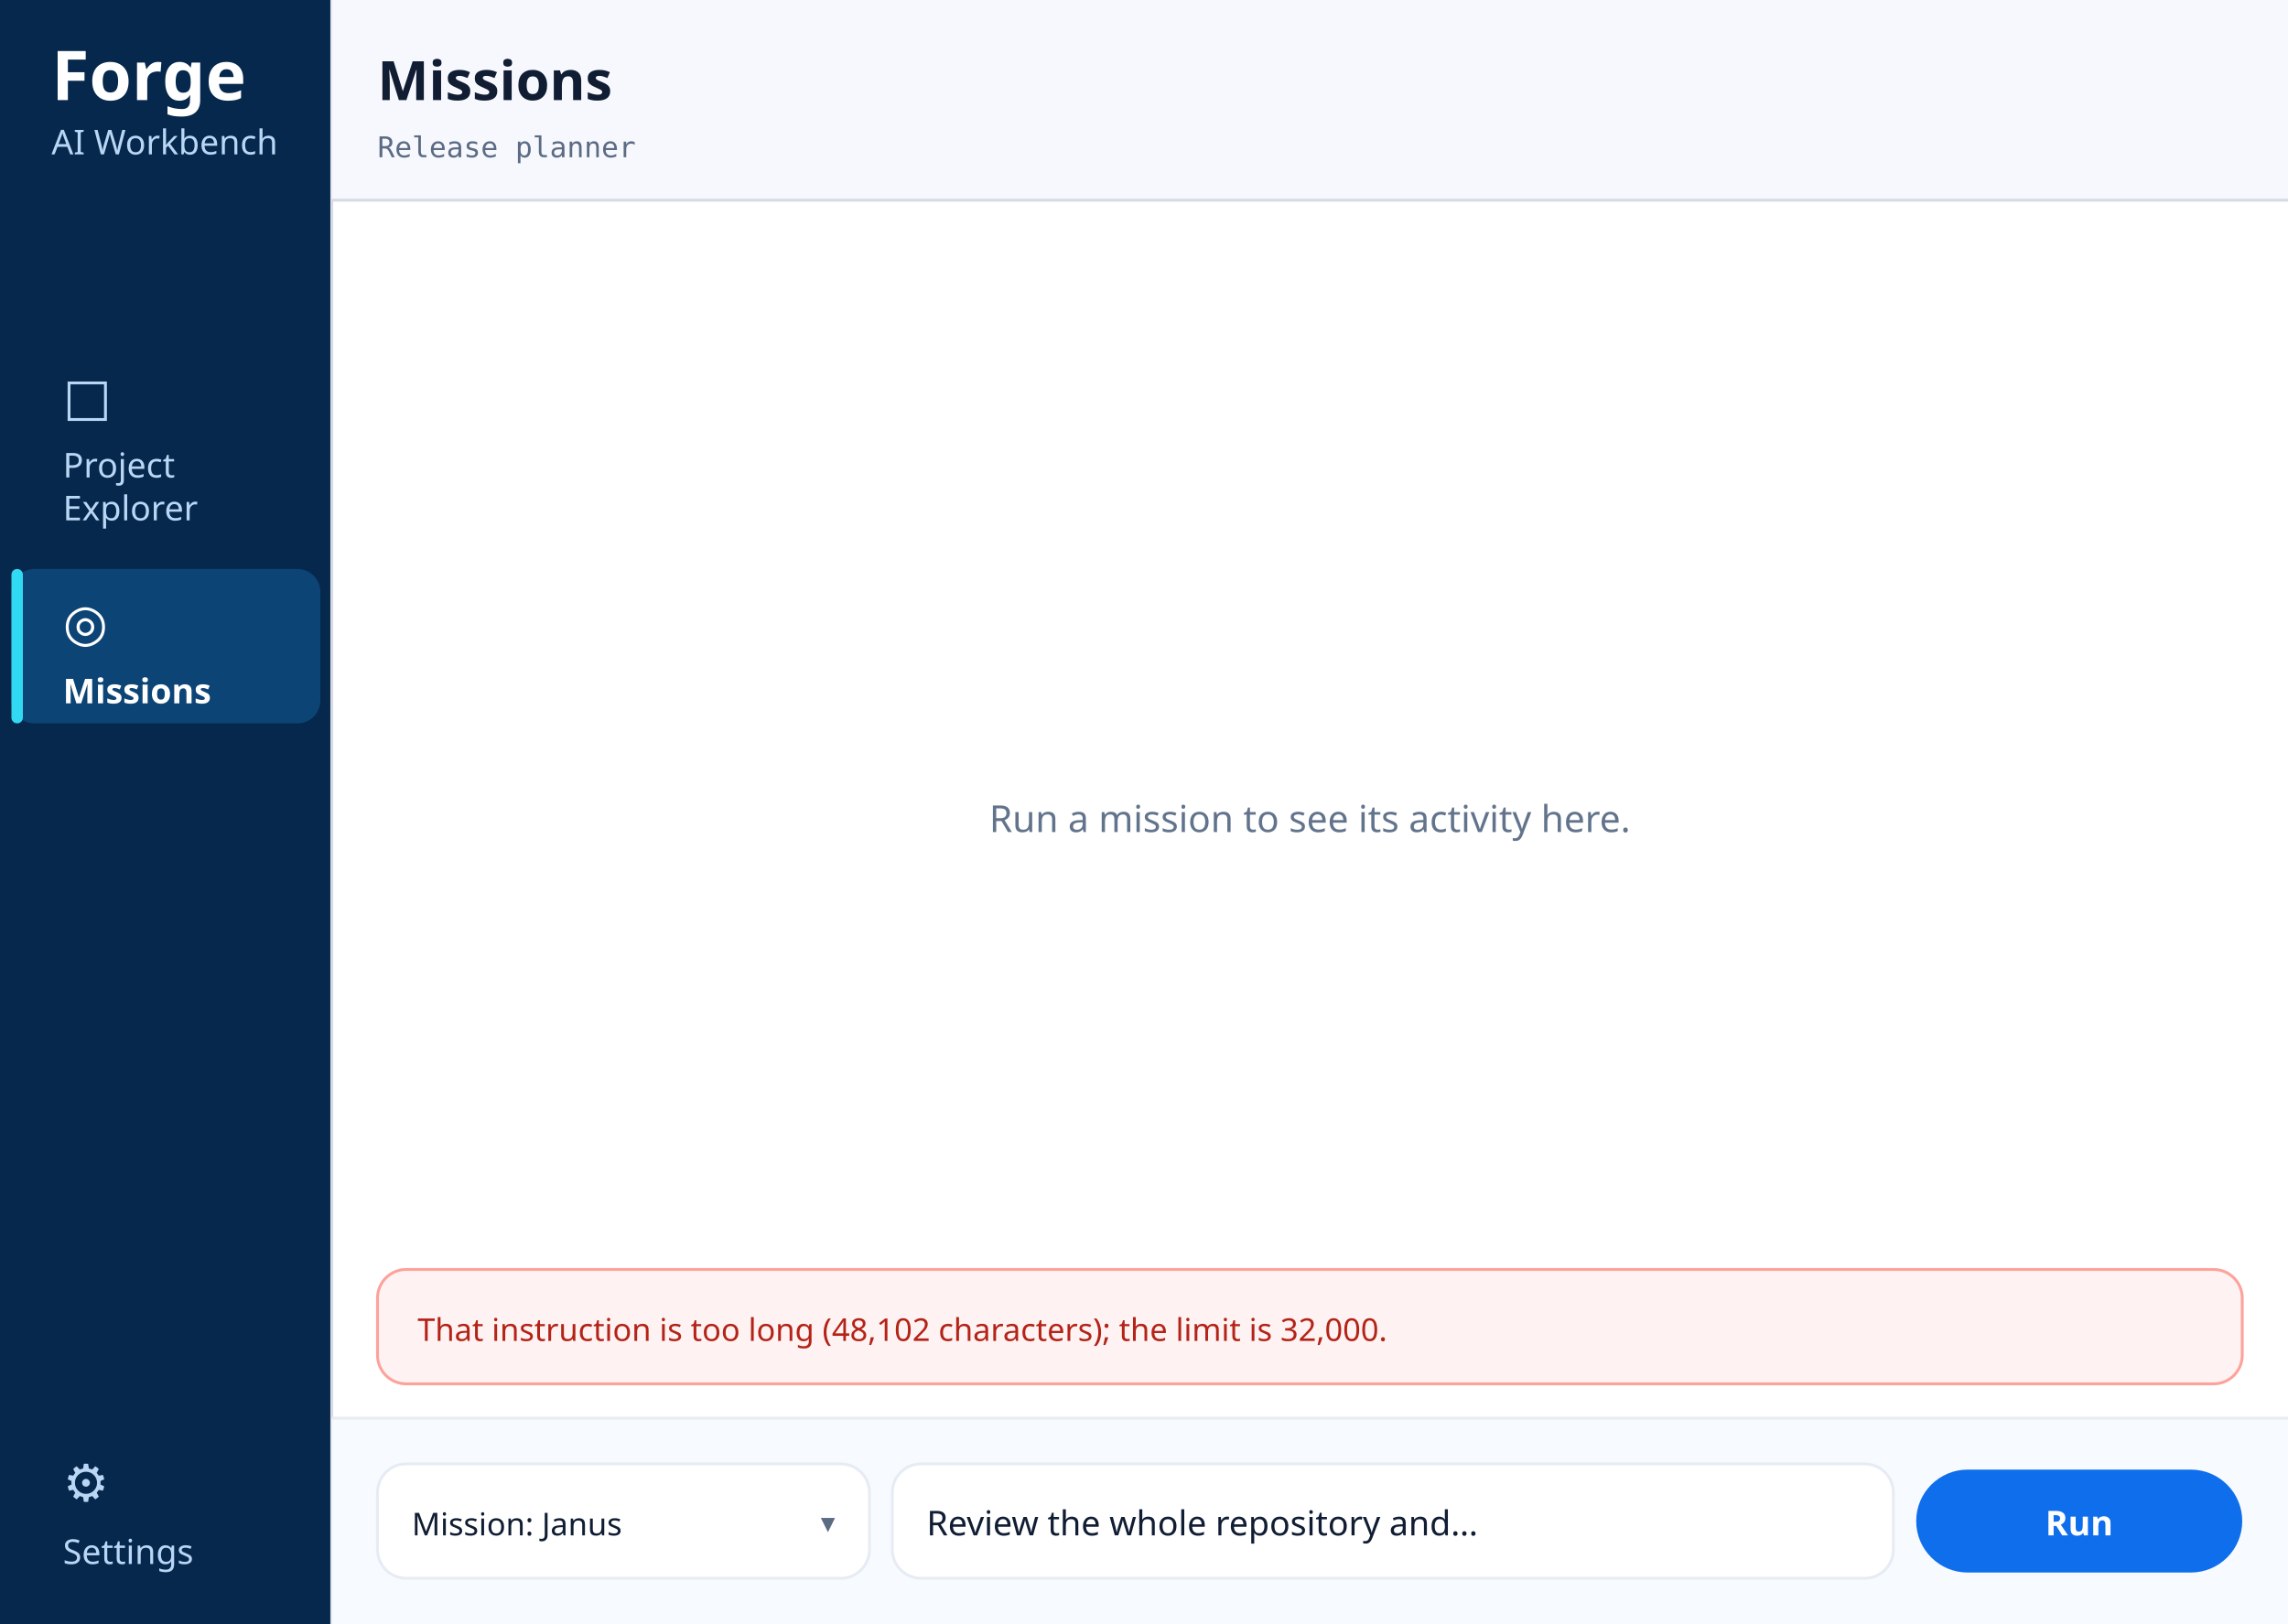
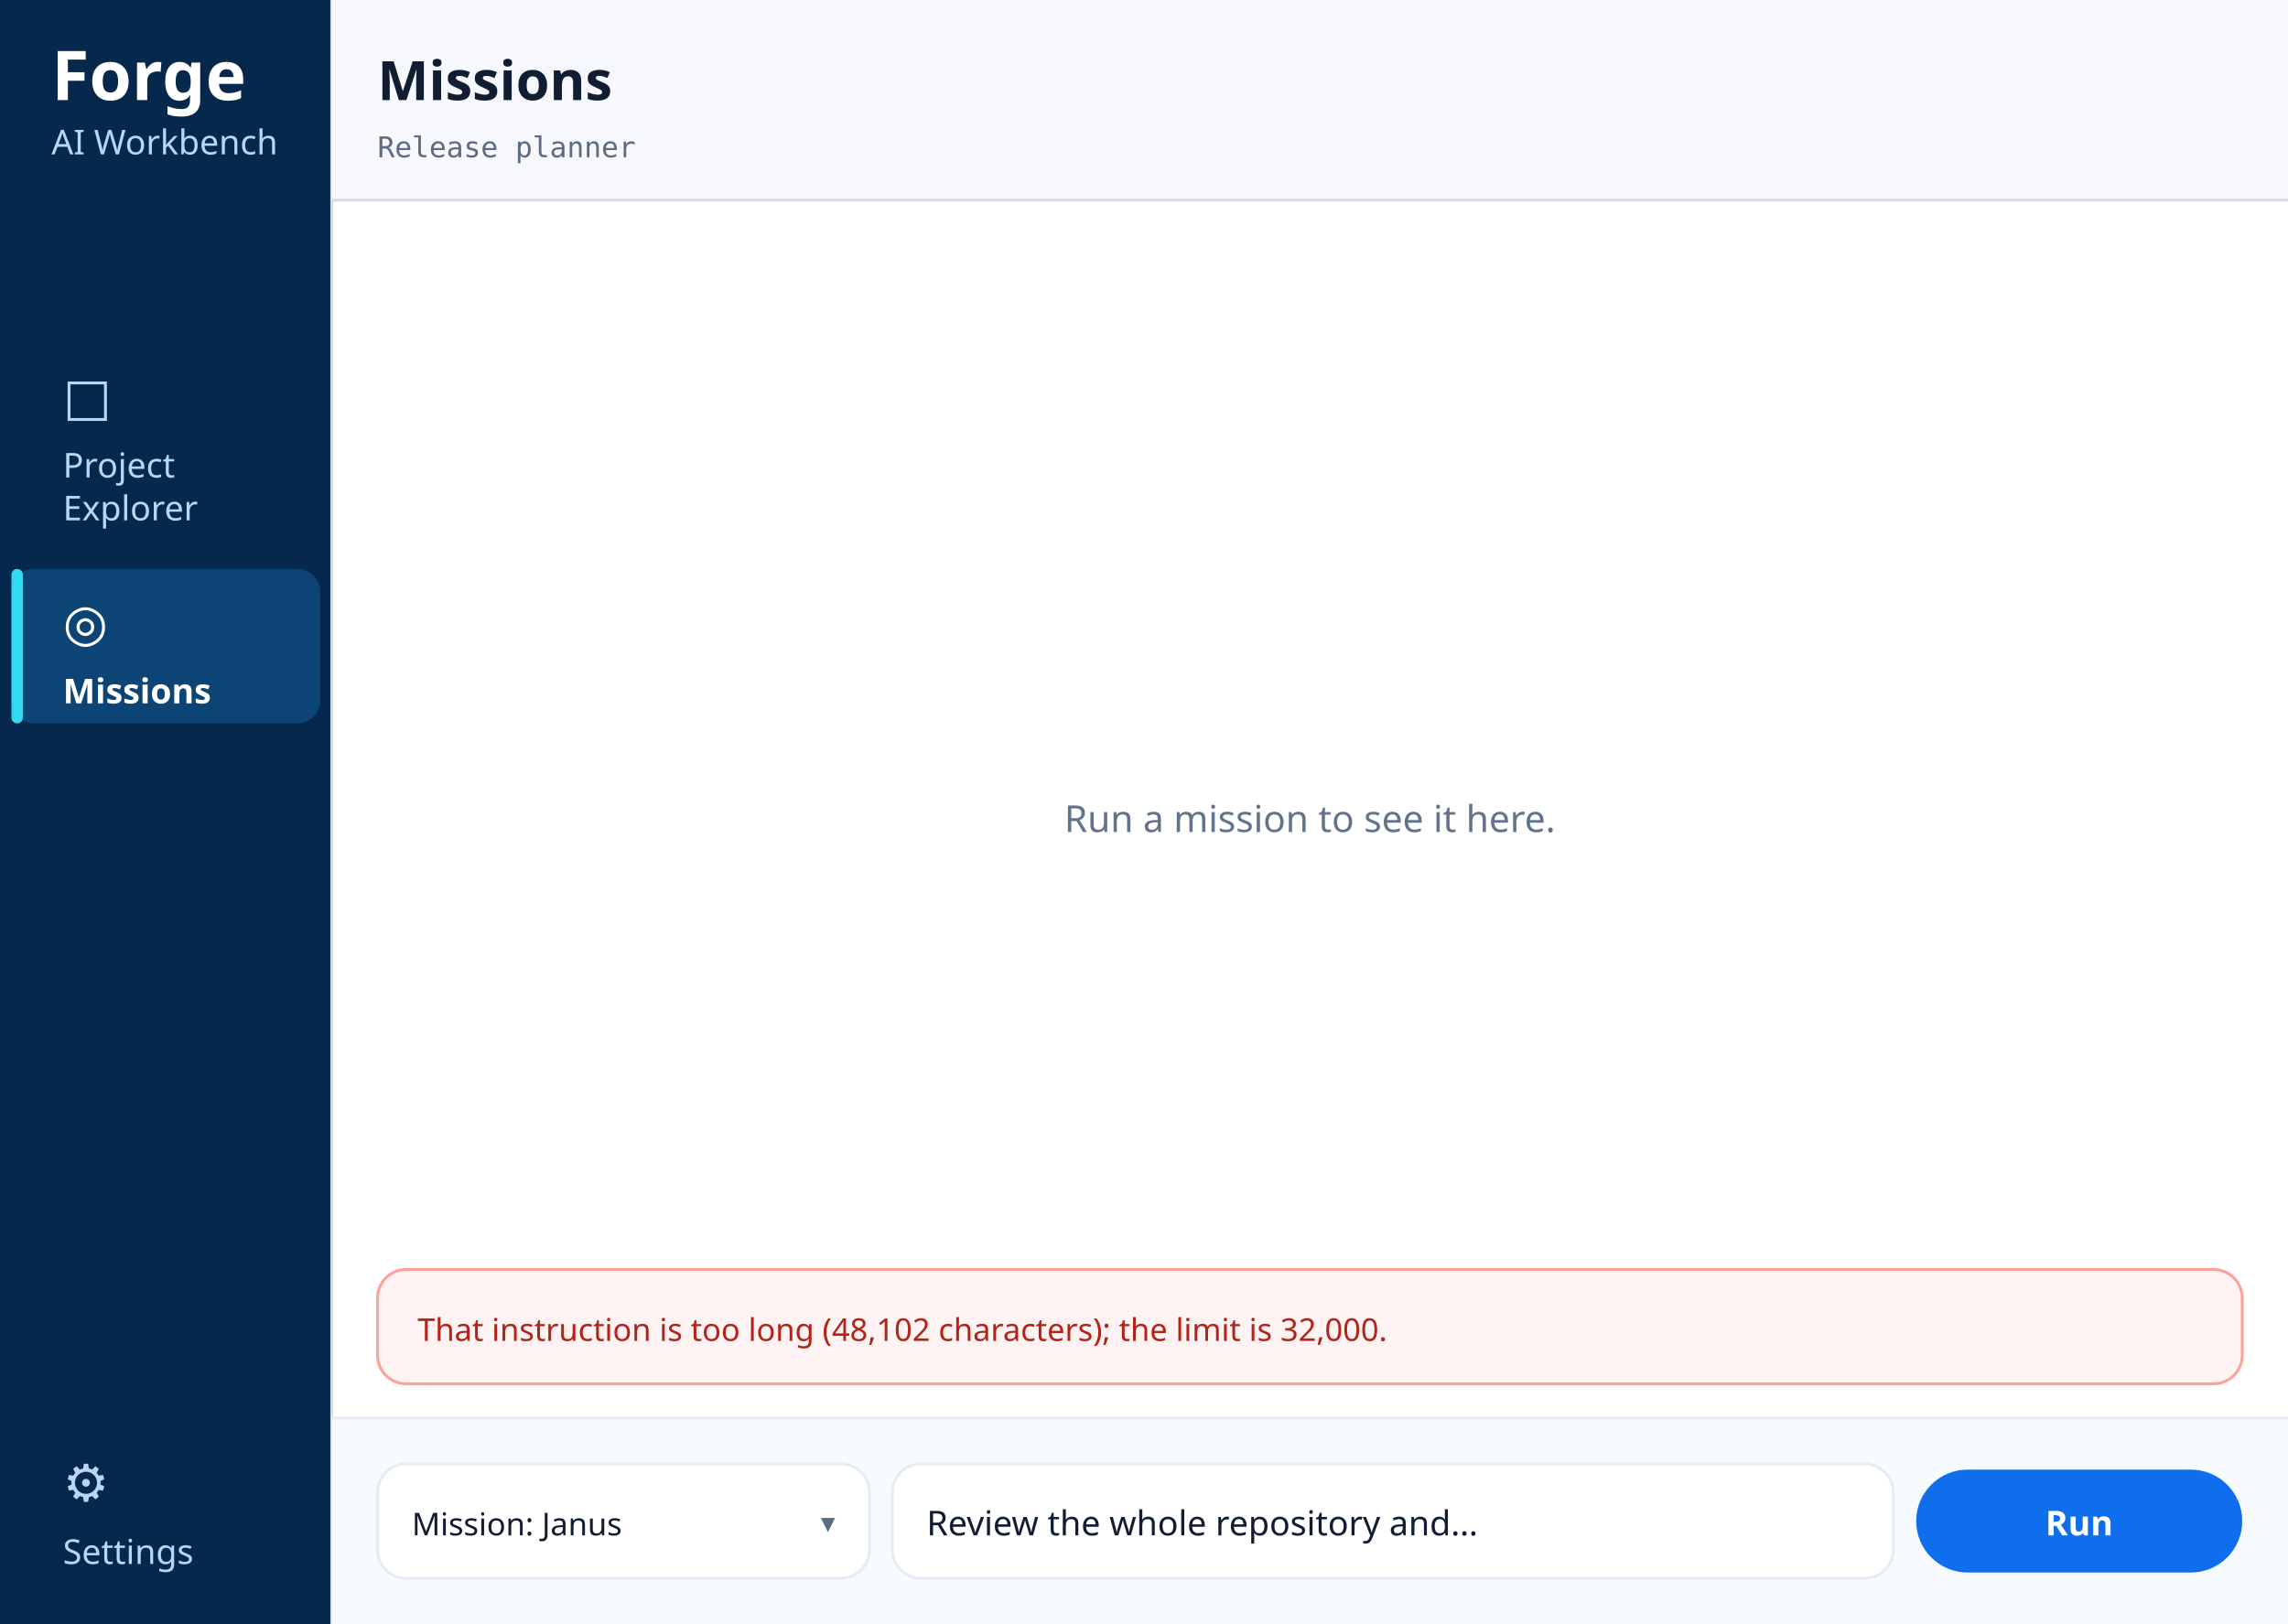
<svg xmlns="http://www.w3.org/2000/svg" viewBox="0 0 800 568" width="800" height="568" role="img">
  <rect x="0" y="0" width="800" height="568" fill="#f7faff" />
  <rect x="0" y="0" width="116" height="568" fill="#06284c" />
  <text x="18" y="35" font-family="system-ui, sans-serif" font-size="24" font-weight="700" fill="#ffffff">Forge</text>
  <text x="18" y="54" font-family="system-ui, sans-serif" font-size="12" fill="#b9d6f5">AI Workbench</text>
  <text x="22" y="145" font-family="system-ui, sans-serif" font-size="18" fill="#b9d6f5">□</text>
  <text x="22" y="167" font-family="system-ui, sans-serif" font-size="12" fill="#b9d6f5">Project</text>
  <text x="22" y="182" font-family="system-ui, sans-serif" font-size="12" fill="#b9d6f5">Explorer</text>
  <rect x="4" y="199" width="108" height="54" rx="8" fill="#0c4475" />
  <rect x="4" y="199" width="4" height="54" rx="2" fill="#32d9f2" />
  <text x="22" y="224" font-family="system-ui, sans-serif" font-size="18" fill="#ffffff">◎</text>
  <text x="22" y="246" font-family="system-ui, sans-serif" font-size="12" font-weight="600" fill="#ffffff">Missions</text>
  <text x="22" y="525" font-family="system-ui, sans-serif" font-size="18" fill="#b9d6f5">⚙</text>
  <text x="22" y="547" font-family="system-ui, sans-serif" font-size="12" fill="#b9d6f5">Settings</text>
  <rect x="116" y="0" width="684" height="568" fill="#ffffff" />
  <line x1="116" y1="0" x2="116" y2="568" stroke="#d5dae5" />
  <rect x="116" y="0" width="684" height="70" fill="#f6f8fd" />
  <line x1="116" y1="70" x2="800" y2="70" stroke="#d5dae5" />
  <text x="132" y="35" font-family="system-ui, sans-serif" font-size="19" font-weight="700" fill="#101d33">Missions</text>
  <text x="132" y="55" font-family="ui-monospace, monospace" font-size="10" fill="#5b6b83">Release planner</text>
-   <text x="458.0" y="291.0" font-family="system-ui, sans-serif" font-size="13" text-anchor="middle" fill="#62748c">Run a mission to see its activity here.</text>
+   <text x="458.0" y="291.0" font-family="system-ui, sans-serif" font-size="13" text-anchor="middle" fill="#62748c">Run a mission to see it here.</text>
  <rect x="116" y="496" width="684" height="72" fill="#f7faff" />
  <line x1="116" y1="496" x2="800" y2="496" stroke="#e7ecf4" />
  <rect x="132" y="512.0" width="172" height="40" rx="10" fill="#ffffff" stroke="#e7ecf4" />
  <text x="144" y="537.0" font-family="system-ui, sans-serif" font-size="11" fill="#101d33">Mission: Janus</text>
  <text x="292" y="536.0" font-family="system-ui, sans-serif" font-size="10" text-anchor="end" fill="#5b6b83">▾</text>
  <rect x="312" y="512.0" width="350" height="40" rx="10" fill="#ffffff" stroke="#e7ecf4" />
  <text x="324" y="537.0" font-family="system-ui, sans-serif" font-size="12" fill="#101d33">Review the whole repository and…</text>
  <rect x="670" y="514.0" width="114" height="36" rx="18.0" fill="#0f6eeb" />
  <text x="727.0" y="537.0" font-family="system-ui, sans-serif" font-size="12" font-weight="600" text-anchor="middle" fill="#ffffff">Run</text>
  <rect x="132" y="444" width="652" height="40" rx="10" fill="#fef3f2" stroke="#fda29b" />
  <text x="146" y="469.0" font-family="system-ui, sans-serif" font-size="11" fill="#b42318">That instruction is too long (48,102 characters); the limit is 32,000.</text>
</svg>
